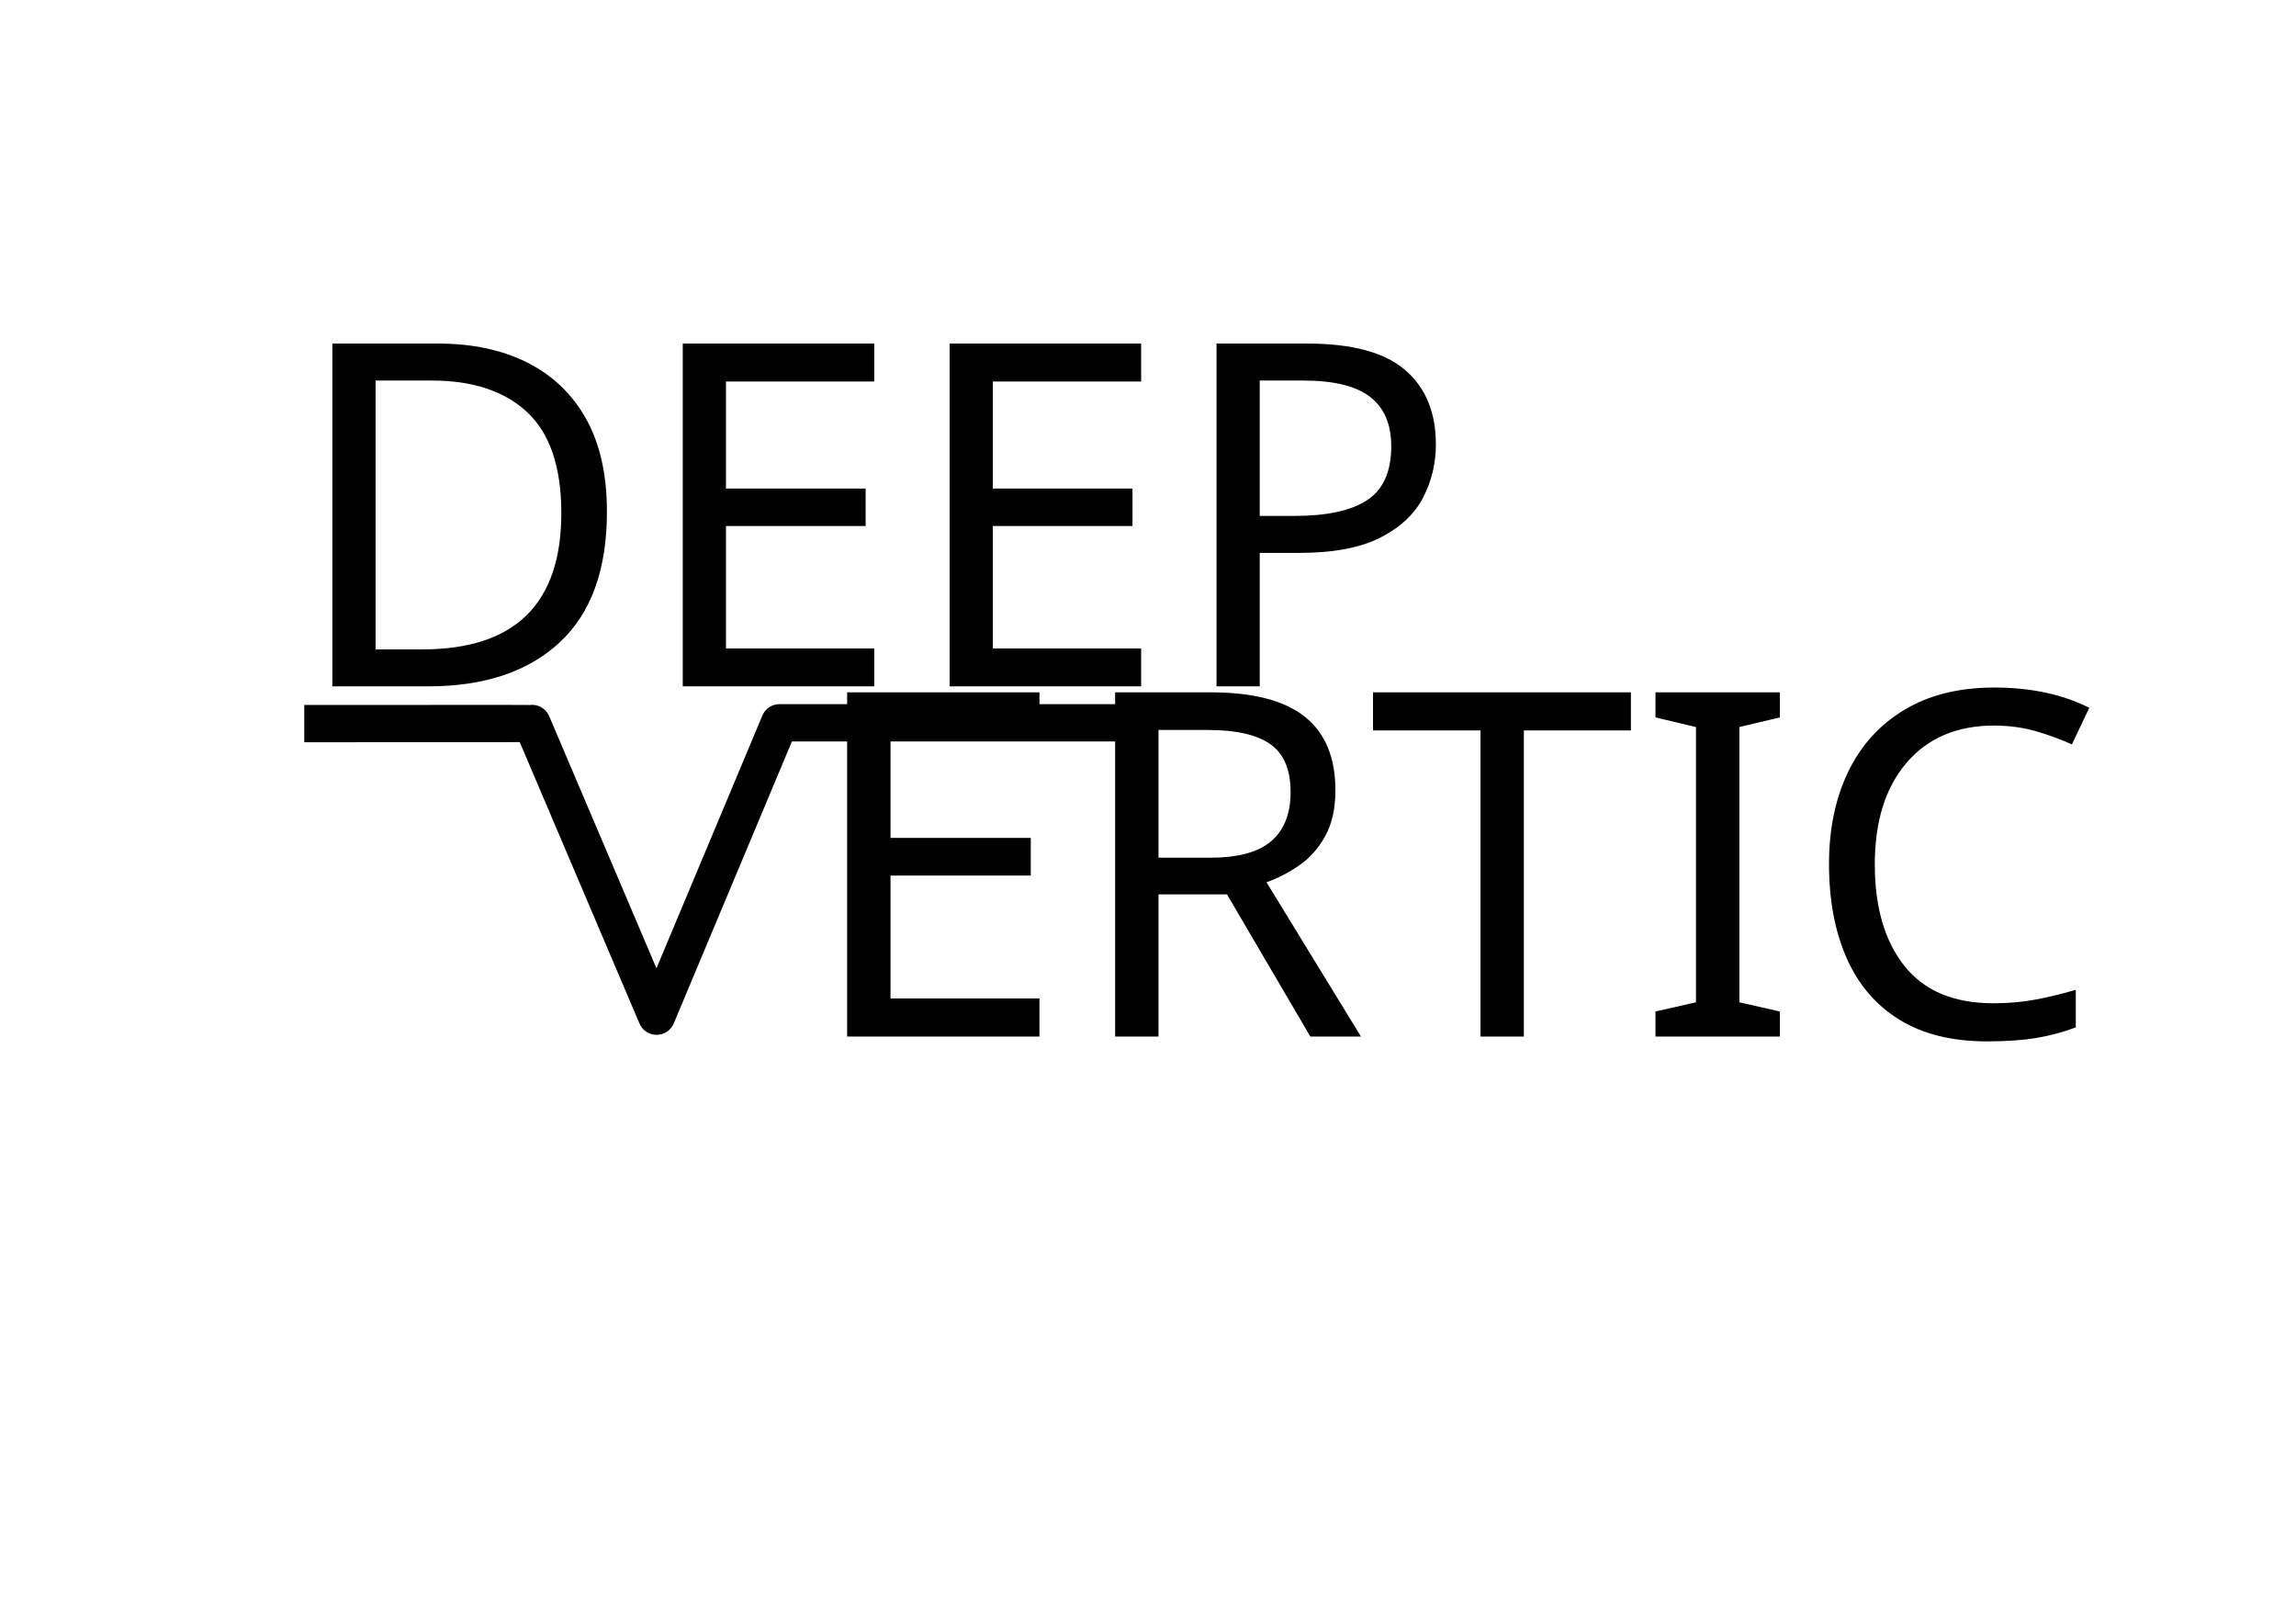
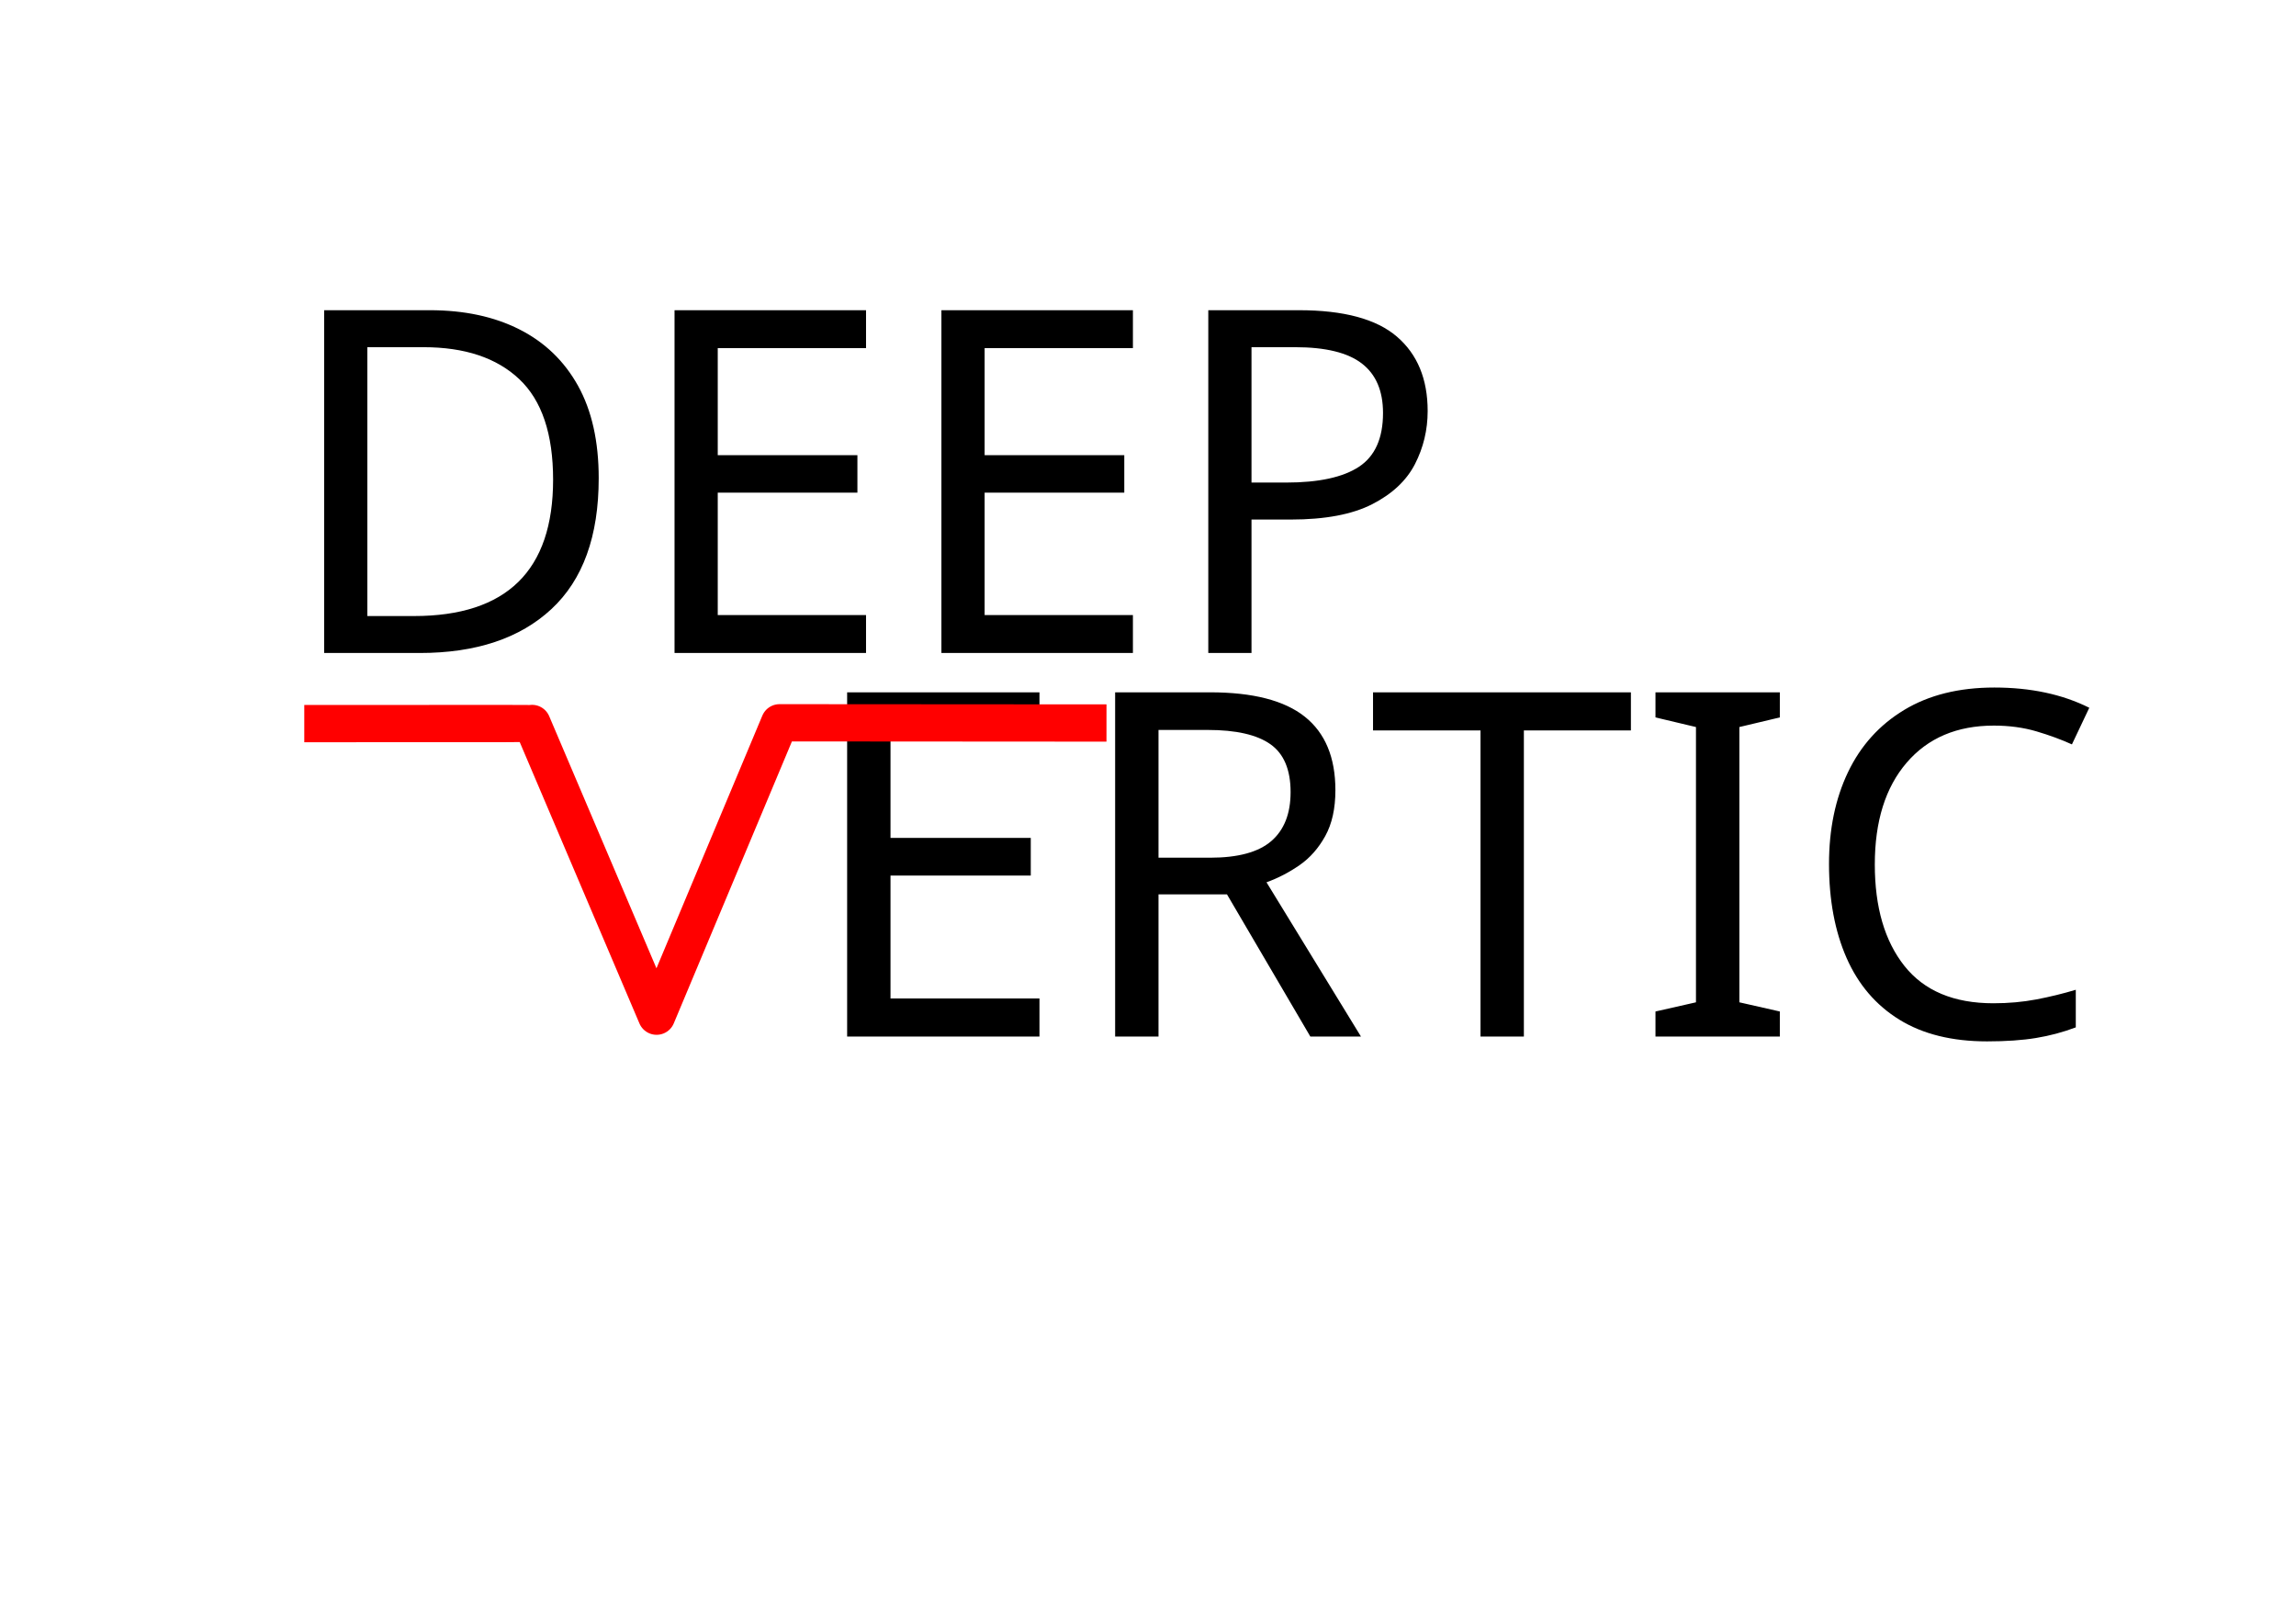
<svg xmlns="http://www.w3.org/2000/svg" width="297mm" height="210mm" version="1.1" viewBox="0 0 1122.5 793.7">
  <text font-family="Quicksand" font-size="40px" style="line-height:1.25;shape-inside:url(#rect201508);white-space:pre" xml:space="preserve" />
-   <text x="139.72" y="335.504" font-family="Quicksand" font-size="234.67px" style="line-height:1.25" xml:space="preserve">
-     <tspan x="139.72" y="335.504" font-family="'Fira Sans'" font-size="234.67px">DEEP</tspan>
+   <text x="135.698" y="319.197" font-family="Quicksand" font-size="234.67px" style="line-height:1.25" xml:space="preserve">
+     <tspan x="135.698" y="319.197" fill="#000000" font-family="'Fira Sans'" font-size="234.67px">DEEP</tspan>
  </text>
  <text x="391.296" y="506.687" font-family="Quicksand" font-size="235.66px" stroke-width="1.178" style="line-height:1.25" xml:space="preserve">
-     <tspan x="391.296" y="506.687" font-family="'Fira Sans'" font-size="235.66px" stroke-width="1.178">ERTIC</tspan>
+     <tspan x="391.296" y="506.687" fill="#000000" font-family="'Fira Sans'" font-size="235.66px" stroke-width="1.178">ERTIC</tspan>
  </text>
-   <path d="m157.86 353.71c101.76 0 102.25-0.064 102.25-0.064l60.889 143.08 60.107-143.41h172.29" fill="none" stroke="#000" stroke-linecap="square" stroke-linejoin="round" stroke-width="18.217" />
+   <path d="m157.86 353.71c101.76 0 102.25-0.064 102.25-0.064l60.889 143.08 60.107-143.41 150.74 0.101" fill="none" stroke="#f00" stroke-linecap="square" stroke-linejoin="round" stroke-width="18.217" />
</svg>
